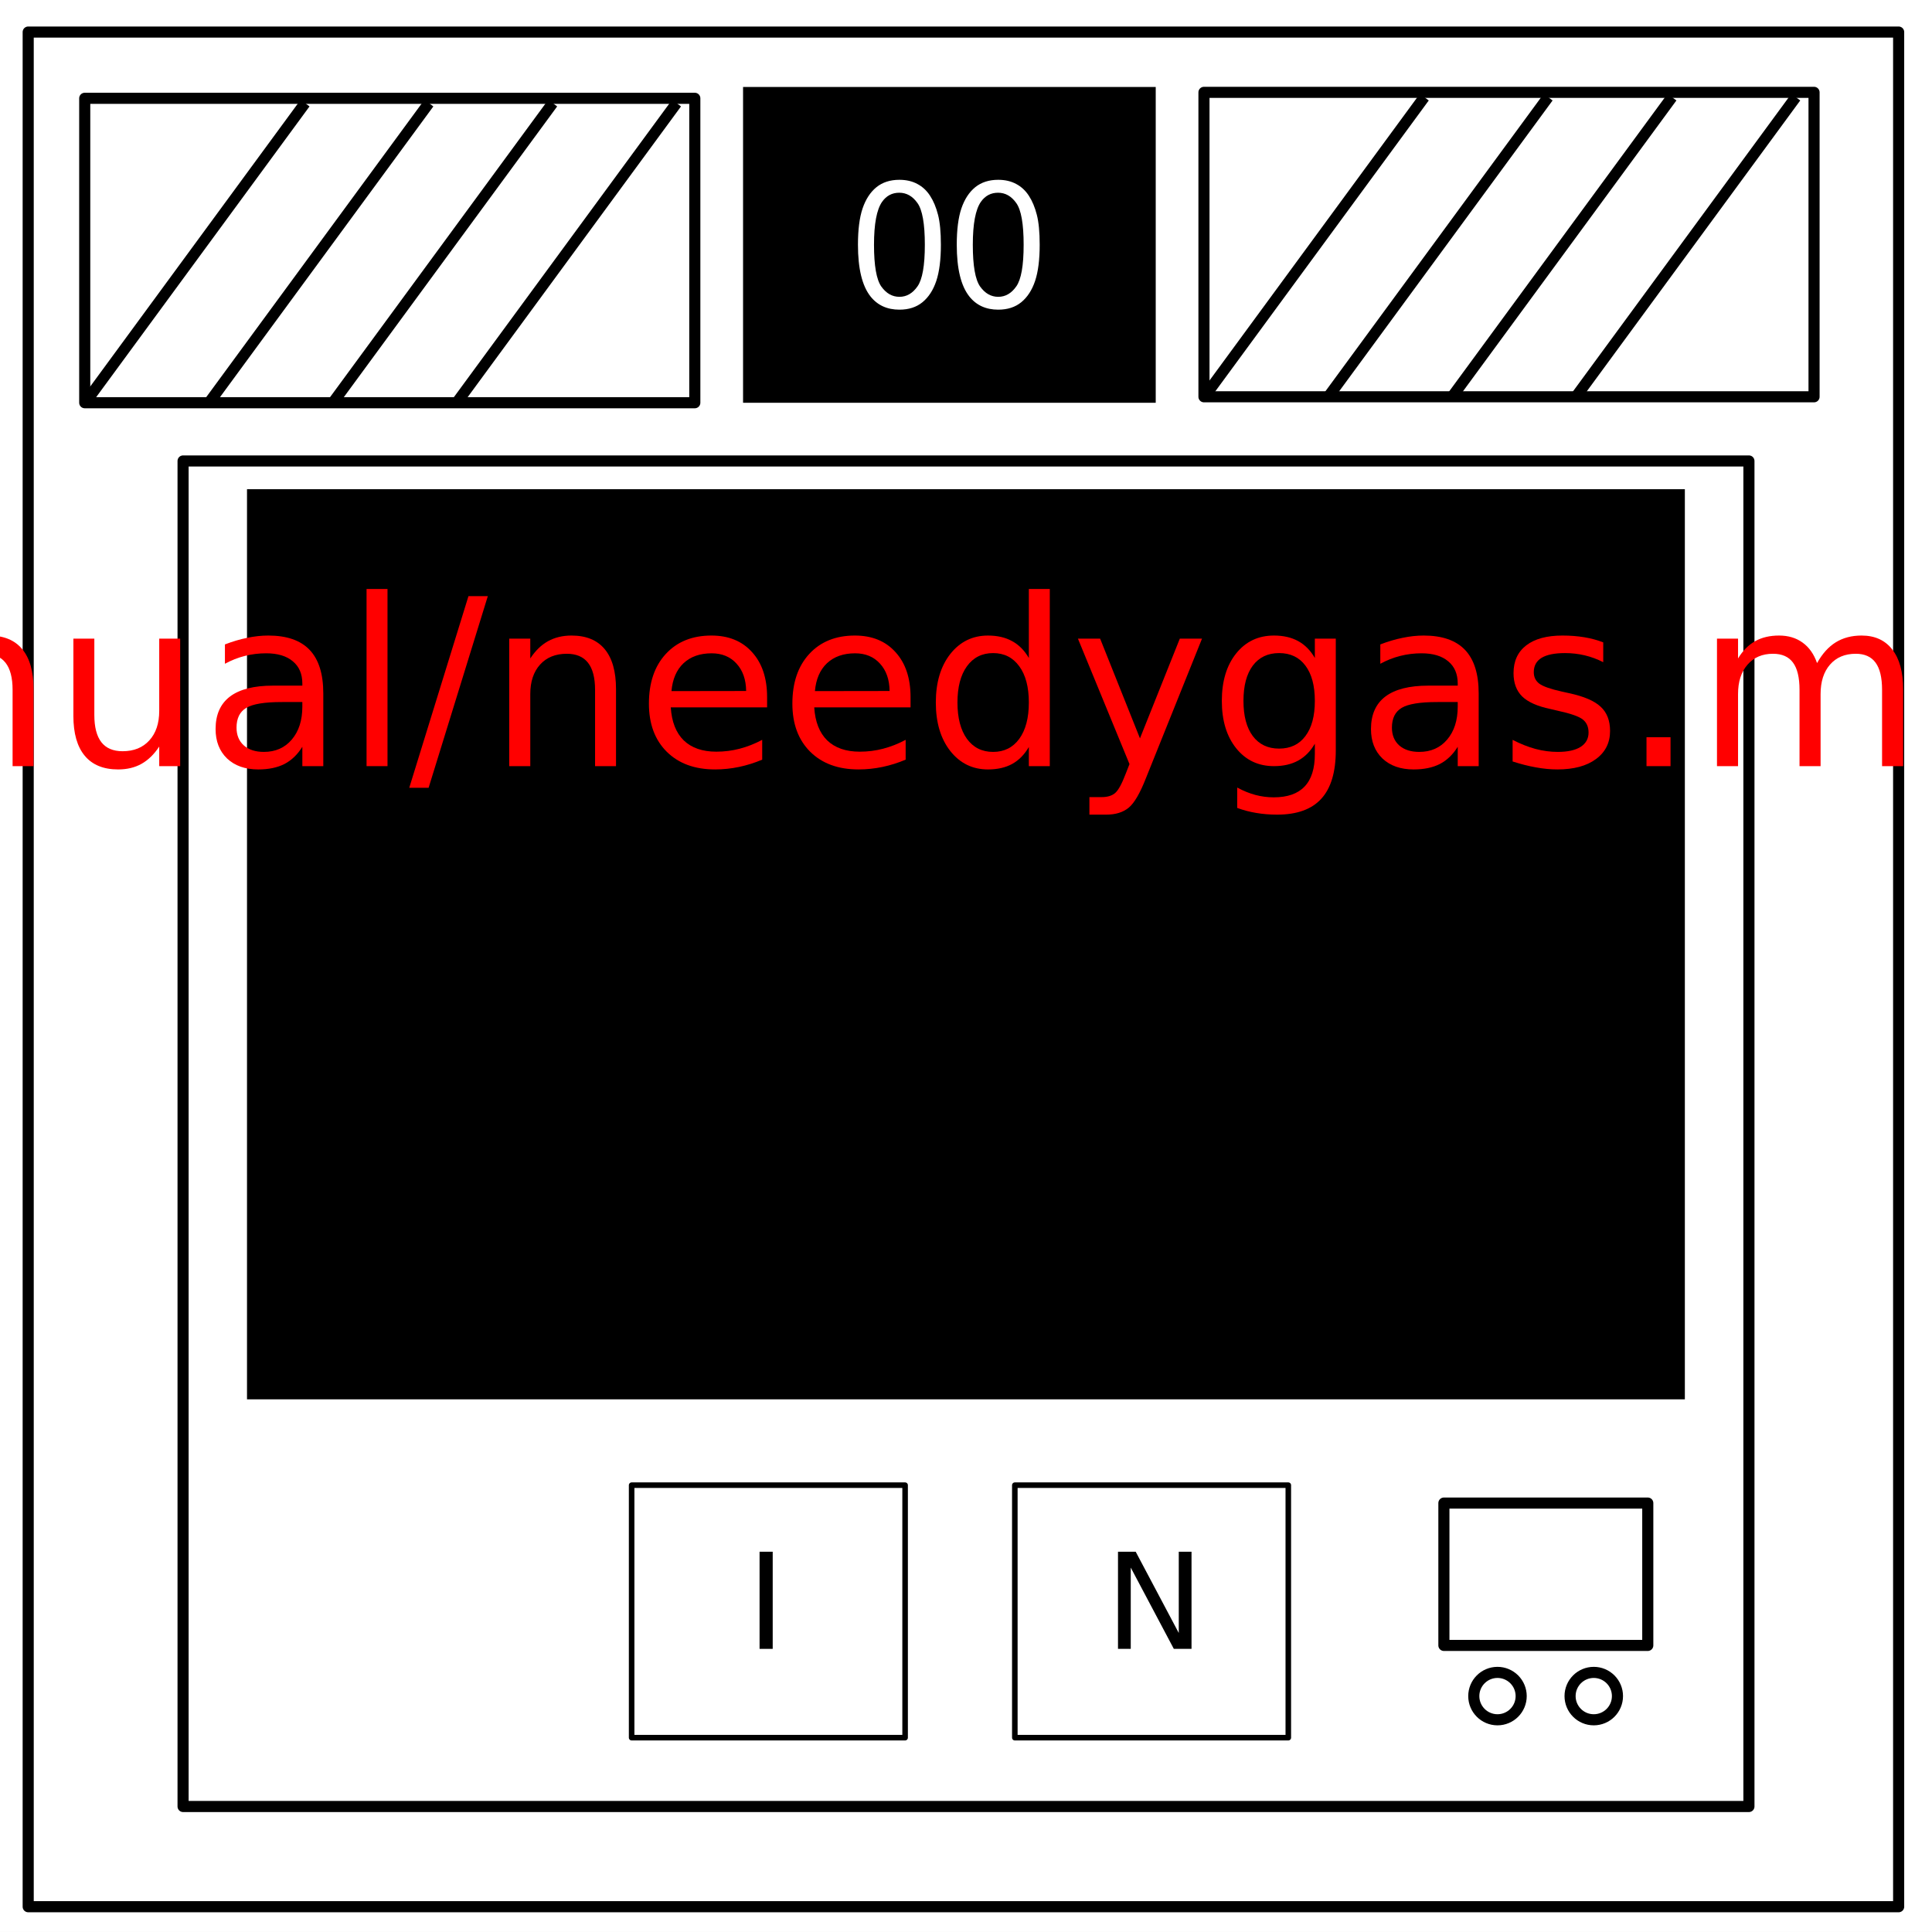
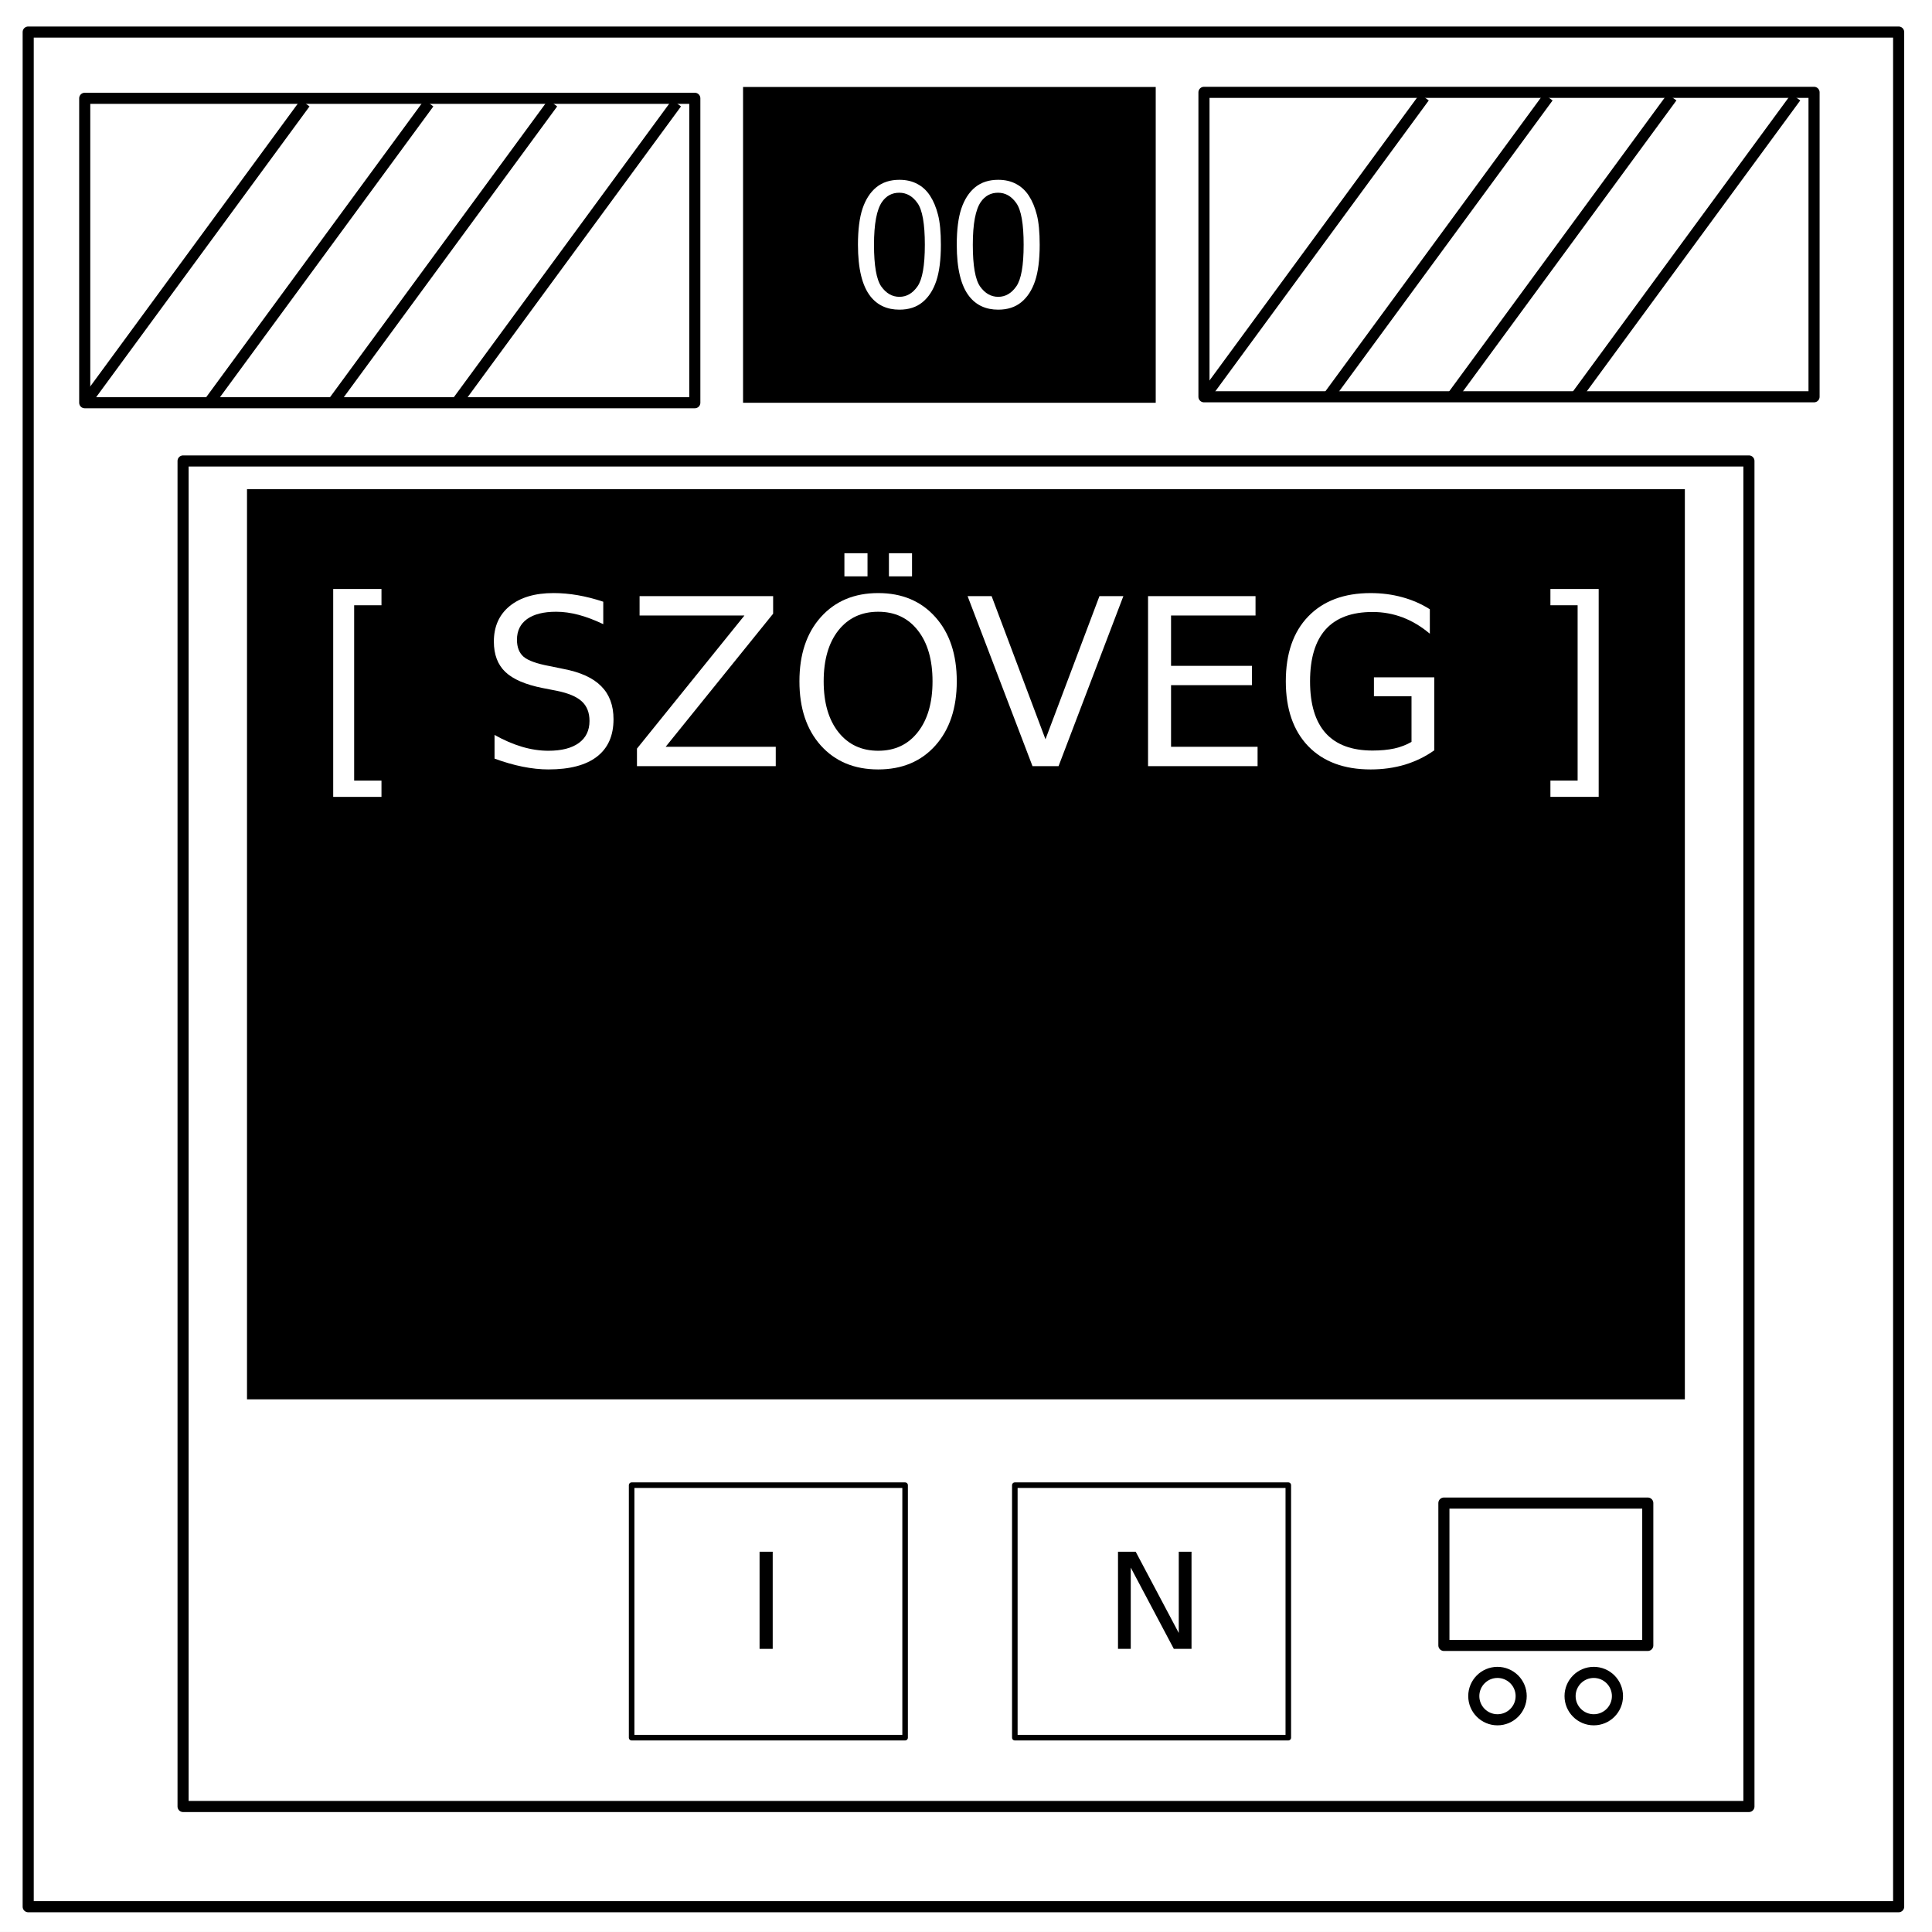
<svg xmlns="http://www.w3.org/2000/svg" id="svg95" stroke-miterlimit="10" stroke-linecap="square" stroke="none" fill="none" viewBox="0.0 0.0 348.0 348.0" version="1.1">
  <defs id="defs99" />
  <clipPath id="p.0">
    <path id="path2" clip-rule="nonzero" d="m0 0l348.0 0l0 348.0l-348.0 0l0 -348.0z" />
  </clipPath>
  <g id="g81" clip-path="url(#p.0)">
    <path style="fill:#000000;fill-opacity:0;fill-rule:nonzero" id="path5" d="M 0,0 H 348 V 348 H 0 Z" />
    <path style="fill:#ffffff;fill-rule:nonzero" id="path7" d="M -6,0 H 348.016 V 347.969 H -6 Z" />
    <path style="fill:#000000;fill-opacity:0;fill-rule:nonzero" id="path9" d="m 5.079,5.776 h 336.913 V 343.445 H 5.079 Z" />
    <path style="fill-rule:nonzero;stroke:#000000;stroke-width:2;stroke-linecap:butt;stroke-linejoin:round" id="path11" d="m 5.079,5.776 h 336.913 V 343.445 H 5.079 Z" />
    <path style="fill:#000000;fill-rule:nonzero" id="path13" d="m 133.843,15.667 h 74.331 v 56.882 h -74.331 z" />
    <path style="fill:#ffffff;fill-rule:nonzero" id="path15" d="m 154.539,44.09 q 0,-4.062 0.828,-6.531 0.844,-2.484 2.484,-3.828 1.656,-1.344 4.156,-1.344 1.844,0 3.234,0.75 1.391,0.734 2.297,2.141 0.906,1.391 1.422,3.406 0.516,2 0.516,5.406 0,4.031 -0.828,6.516 -0.828,2.469 -2.484,3.828 -1.641,1.344 -4.156,1.344 -3.312,0 -5.203,-2.375 -2.266,-2.859 -2.266,-9.312 z m 2.891,0 q 0,5.641 1.312,7.516 1.328,1.859 3.266,1.859 1.938,0 3.25,-1.875 1.328,-1.875 1.328,-7.5 0,-5.656 -1.328,-7.516 -1.312,-1.859 -3.281,-1.859 -1.938,0 -3.094,1.641 -1.453,2.094 -1.453,7.734 z m 14.906,0 q 0,-4.062 0.828,-6.531 0.844,-2.484 2.484,-3.828 1.656,-1.344 4.156,-1.344 1.844,0 3.234,0.75 1.391,0.734 2.297,2.141 0.906,1.391 1.422,3.406 0.516,2 0.516,5.406 0,4.031 -0.828,6.516 -0.828,2.469 -2.484,3.828 -1.641,1.344 -4.156,1.344 -3.312,0 -5.203,-2.375 -2.266,-2.859 -2.266,-9.312 z m 2.891,0 q 0,5.641 1.312,7.516 1.328,1.859 3.266,1.859 1.938,0 3.25,-1.875 1.328,-1.875 1.328,-7.5 0,-5.656 -1.328,-7.516 -1.312,-1.859 -3.281,-1.859 -1.938,0 -3.094,1.641 -1.453,2.094 -1.453,7.734 z" />
    <path style="fill:#ffffff;fill-rule:nonzero" id="path17" d="M 15.262,17.706 H 125.152 v 54.835 H 15.262 Z" />
    <path style="fill-rule:nonzero;stroke:#000000;stroke-width:2;stroke-linecap:butt;stroke-linejoin:round" id="path19" d="M 15.262,17.706 H 125.152 v 54.835 H 15.262 Z" />
    <path style="fill:#000000;fill-opacity:0;fill-rule:nonzero" id="path21" d="M 15.262,72.654 54.948,18.575" />
    <path style="fill-rule:nonzero;stroke:#000000;stroke-width:2;stroke-linecap:butt;stroke-linejoin:round" id="path23" d="M 15.262,72.654 54.948,18.575" />
    <path style="fill:#000000;fill-opacity:0;fill-rule:nonzero" id="path25" d="M 37.566,72.654 77.252,18.575" />
    <path style="fill-rule:nonzero;stroke:#000000;stroke-width:2;stroke-linecap:butt;stroke-linejoin:round" id="path27" d="M 37.566,72.654 77.252,18.575" />
    <path style="fill:#000000;fill-opacity:0;fill-rule:nonzero" id="path29" d="M 59.871,72.654 99.556,18.575" />
    <path style="fill-rule:nonzero;stroke:#000000;stroke-width:2;stroke-linecap:butt;stroke-linejoin:round" id="path31" d="M 59.871,72.654 99.556,18.575" />
    <path style="fill:#000000;fill-opacity:0;fill-rule:nonzero" id="path33" d="M 82.175,72.654 121.86,18.575" />
    <path style="fill-rule:nonzero;stroke:#000000;stroke-width:2;stroke-linecap:butt;stroke-linejoin:round" id="path35" d="M 82.175,72.654 121.86,18.575" />
    <path style="fill:#ffffff;fill-rule:nonzero" id="path37" d="M 32.976,83.031 H 315.024 V 325.394 H 32.976 Z" />
    <path style="fill-rule:nonzero;stroke:#000000;stroke-width:2;stroke-linecap:butt;stroke-linejoin:round" id="path39" d="M 32.976,83.031 H 315.024 V 325.394 H 32.976 Z" />
    <path style="fill:#ffffff;fill-rule:nonzero" id="path41" d="m 216.864,16.634 h 109.89 v 54.835 H 216.864 Z" />
    <path style="fill-rule:nonzero;stroke:#000000;stroke-width:2;stroke-linecap:butt;stroke-linejoin:round" id="path43" d="m 216.864,16.634 h 109.89 v 54.835 H 216.864 Z" />
    <path style="fill:#000000;fill-opacity:0;fill-rule:nonzero" id="path45" d="M 216.864,71.581 256.549,17.503" />
    <path style="fill-rule:nonzero;stroke:#000000;stroke-width:2;stroke-linecap:butt;stroke-linejoin:round" id="path47" d="M 216.864,71.581 256.549,17.503" />
    <path style="fill:#000000;fill-opacity:0;fill-rule:nonzero" id="path49" d="M 239.168,71.581 278.853,17.503" />
    <path style="fill-rule:nonzero;stroke:#000000;stroke-width:2;stroke-linecap:butt;stroke-linejoin:round" id="path51" d="M 239.168,71.581 278.853,17.503" />
    <path style="fill:#000000;fill-opacity:0;fill-rule:nonzero" id="path53" d="M 261.472,71.581 301.157,17.503" />
    <path style="fill-rule:nonzero;stroke:#000000;stroke-width:2;stroke-linecap:butt;stroke-linejoin:round" id="path55" d="M 261.472,71.581 301.157,17.503" />
    <path style="fill:#000000;fill-opacity:0;fill-rule:nonzero" id="path57" d="M 283.776,71.581 323.461,17.503" />
    <path style="fill-rule:nonzero;stroke:#000000;stroke-width:2;stroke-linecap:butt;stroke-linejoin:round" id="path59" d="M 283.776,71.581 323.461,17.503" />
    <path style="fill:#000000;fill-rule:nonzero" id="path61" d="M 44.491,88.118 H 303.483 V 252.055 H 44.491 Z" />
    <path style="fill-rule:nonzero;stroke:#000000;stroke-width:1;stroke-linecap:butt;stroke-linejoin:round" id="path63" d="m 113.772,267.517 h 49.26 v 45.48 h -49.26 z" />
    <path style="fill:#000000;fill-opacity:0;fill-rule:nonzero" id="path65" d="m 182.795,267.517 h 49.26 v 45.48 h -49.26 z" />
    <path style="fill-rule:nonzero;stroke:#000000;stroke-width:1;stroke-linecap:butt;stroke-linejoin:round" id="path67" d="m 182.795,267.517 h 49.26 v 45.48 h -49.26 z" />
    <path style="fill:#ffffff;fill-rule:nonzero" id="path69" d="m 260.081,270.74 h 36.724 v 25.638 h -36.724 z" />
    <path style="fill-rule:nonzero;stroke:#000000;stroke-width:2;stroke-linecap:butt;stroke-linejoin:round" id="path71" d="m 260.081,270.74 h 36.724 v 25.638 h -36.724 z" />
    <path style="fill:#ffffff;fill-rule:nonzero" id="path73" d="m 265.465,305.507 v 0 c 0,-2.357 1.911,-4.268 4.268,-4.268 v 0 c 1.132,0 2.217,0.45 3.018,1.25 0.8,0.8 1.25,1.886 1.25,3.018 v 0 c 0,2.357 -1.911,4.268 -4.268,4.268 v 0 c -2.357,0 -4.268,-1.911 -4.268,-4.268 z" />
    <path style="fill-rule:nonzero;stroke:#000000;stroke-width:2;stroke-linecap:butt;stroke-linejoin:round" id="path75" d="m 265.465,305.507 v 0 c 0,-2.357 1.911,-4.268 4.268,-4.268 v 0 c 1.132,0 2.217,0.45 3.018,1.25 0.8,0.8 1.25,1.886 1.25,3.018 v 0 c 0,2.357 -1.911,4.268 -4.268,4.268 v 0 c -2.357,0 -4.268,-1.911 -4.268,-4.268 z" />
    <path style="fill:#ffffff;fill-rule:nonzero" id="path77" d="m 282.808,305.507 v 0 c 0,-2.357 1.911,-4.268 4.268,-4.268 v 0 c 1.132,0 2.217,0.45 3.018,1.25 0.8,0.8 1.25,1.886 1.25,3.018 v 0 c 0,2.357 -1.911,4.268 -4.268,4.268 v 0 c -2.357,0 -4.268,-1.911 -4.268,-4.268 z" />
    <path style="fill-rule:nonzero;stroke:#000000;stroke-width:2;stroke-linecap:butt;stroke-linejoin:round" id="path79" d="m 282.808,305.507 v 0 c 0,-2.357 1.911,-4.268 4.268,-4.268 v 0 c 1.132,0 2.217,0.45 3.018,1.25 0.8,0.8 1.25,1.886 1.25,3.018 v 0 c 0,2.357 -1.911,4.268 -4.268,4.268 v 0 c -2.357,0 -4.268,-1.911 -4.268,-4.268 z" />
  </g>
-   <g id="text85" style="font-size:42px;font-family:sans-serif;text-anchor:middle;fill:#ffffff" aria-label="[MISSING: Manual/needygas.moduleicontext]">
-     <path id="path103" style="fill:#ff0000" d="m -297.721,106.09 h 8.695 v 2.933 h -4.922 v 31.582 h 4.922 v 2.933 h -8.695 z" />
-     <path id="path105" style="fill:#ff0000" d="m -280.802,107.382 h 6.173 l 7.813,20.836 7.854,-20.836 h 6.173 V 138 h -4.04 v -26.886 l -7.896,21 h -4.163 l -7.896,-21 V 138 h -4.02 z" />
-     <path id="path107" style="fill:#ff0000" d="m -244.544,107.382 h 4.143 V 138 h -4.143 z" />
-     <path id="path109" style="fill:#ff0000" d="m -213.803,108.387 v 4.04 q -2.358,-1.128 -4.45,-1.682 -2.092,-0.554 -4.04,-0.554 -3.384,0 -5.229,1.312 -1.825,1.312 -1.825,3.732 0,2.03 1.21,3.076 1.23,1.025 4.635,1.661 l 2.502,0.513 q 4.635,0.882 6.829,3.117 2.215,2.215 2.215,5.947 0,4.45 -2.994,6.747 -2.974,2.297 -8.736,2.297 -2.174,0 -4.635,-0.492 -2.44,-0.492 -5.065,-1.456 v -4.266 q 2.522,1.415 4.942,2.133 2.42,0.718 4.758,0.718 3.548,0 5.476,-1.395 1.928,-1.395 1.928,-3.979 0,-2.256 -1.395,-3.527 -1.374,-1.271 -4.532,-1.907 l -2.522,-0.492 q -4.635,-0.923 -6.706,-2.892 -2.071,-1.969 -2.071,-5.476 0,-4.061 2.851,-6.398 2.871,-2.338 7.896,-2.338 2.153,0 4.389,0.39 2.235,0.39 4.573,1.169 z" />
-     <path id="path111" style="fill:#ff0000" d="m -187.143,108.387 v 4.04 q -2.358,-1.128 -4.45,-1.682 -2.092,-0.554 -4.04,-0.554 -3.384,0 -5.229,1.312 -1.825,1.312 -1.825,3.732 0,2.03 1.21,3.076 1.23,1.025 4.635,1.661 l 2.502,0.513 q 4.635,0.882 6.829,3.117 2.215,2.215 2.215,5.947 0,4.45 -2.994,6.747 -2.974,2.297 -8.736,2.297 -2.174,0 -4.635,-0.492 -2.44,-0.492 -5.065,-1.456 v -4.266 q 2.522,1.415 4.942,2.133 2.42,0.718 4.758,0.718 3.548,0 5.476,-1.395 1.928,-1.395 1.928,-3.979 0,-2.256 -1.395,-3.527 -1.374,-1.271 -4.532,-1.907 l -2.522,-0.492 q -4.635,-0.923 -6.706,-2.892 -2.071,-1.969 -2.071,-5.476 0,-4.061 2.851,-6.398 2.871,-2.338 7.896,-2.338 2.153,0 4.389,0.39 2.235,0.39 4.573,1.169 z" />
-     <path id="path113" style="fill:#ff0000" d="m -178.837,107.382 h 4.143 V 138 h -4.143 z" />
-     <path id="path115" style="fill:#ff0000" d="m -166.45,107.382 h 5.578 l 13.576,25.614 v -25.614 h 4.02 V 138 h -5.578 l -13.576,-25.614 V 138 h -4.02 z" />
-     <path id="path117" style="fill:#ff0000" d="m -114.155,133.632 v -8.224 h -6.768 v -3.404 h 10.869 v 13.146 q -2.399,1.702 -5.291,2.584 -2.892,0.861 -6.173,0.861 -7.178,0 -11.238,-4.184 -4.04,-4.204 -4.04,-11.689 0,-7.506 4.04,-11.689 4.061,-4.204 11.238,-4.204 2.994,0 5.681,0.738 2.707,0.738 4.983,2.174 v 4.409 q -2.297,-1.948 -4.881,-2.933 -2.584,-0.984 -5.435,-0.984 -5.619,0 -8.449,3.138 -2.81,3.138 -2.81,9.352 0,6.193 2.81,9.331 2.83,3.138 8.449,3.138 2.194,0 3.917,-0.369 1.723,-0.39 3.097,-1.189 z" />
-     <path id="path119" style="fill:#ff0000" d="m -101.666,132.791 h 4.327 V 138 h -4.327 z m 0,-16.509 h 4.327 v 5.209 h -4.327 z" />
-     <path id="path121" style="fill:#ff0000" d="m -74.903,107.382 h 6.173 l 7.813,20.836 7.854,-20.836 h 6.173 V 138 h -4.04 v -26.886 l -7.896,21 h -4.163 l -7.896,-21 V 138 h -4.02 z" />
-     <path id="path123" style="fill:#ff0000" d="m -28.371,126.454 q -4.573,0 -6.337,1.046 -1.764,1.046 -1.764,3.568 0,2.01 1.312,3.199 1.333,1.169 3.609,1.169 3.138,0 5.024,-2.215 1.907,-2.235 1.907,-5.927 v -0.841 z m 7.526,-1.559 V 138 h -3.773 v -3.486 q -1.292,2.092 -3.22,3.097 -1.928,0.984 -4.717,0.984 -3.527,0 -5.619,-1.969 -2.071,-1.989 -2.071,-5.312 0,-3.876 2.584,-5.845 2.604,-1.969 7.752,-1.969 h 5.291 v -0.369 q 0,-2.604 -1.723,-4.02 -1.702,-1.436 -4.799,-1.436 -1.969,0 -3.835,0.472 -1.866,0.472 -3.589,1.415 v -3.486 q 2.071,-0.8 4.02,-1.189 1.948,-0.41 3.794,-0.41 4.983,0 7.444,2.584 2.461,2.584 2.461,7.834 z" />
-     <path id="path125" style="fill:#ff0000" d="M 6.041,124.137 V 138 H 2.268 v -13.74 q 0,-3.261 -1.271,-4.881 -1.271,-1.62 -3.814,-1.62 -3.056,0 -4.819,1.948 -1.764,1.948 -1.764,5.312 V 138 h -3.794 v -22.969 h 3.794 v 3.568 q 1.354,-2.071 3.179,-3.097 1.846,-1.025 4.245,-1.025 3.958,0 5.988,2.461 2.03,2.44 2.03,7.198 z" />
-     <path id="path127" style="fill:#ff0000" d="m 13.219,128.936 v -13.904 h 3.773 v 13.761 q 0,3.261 1.271,4.901 1.271,1.62 3.814,1.62 3.056,0 4.819,-1.948 1.784,-1.948 1.784,-5.312 v -13.022 h 3.773 V 138 h -3.773 v -3.527 q -1.374,2.092 -3.199,3.117 -1.805,1.005 -4.204,1.005 -3.958,0 -6.009,-2.461 -2.051,-2.461 -2.051,-7.198 z m 9.495,-14.458 z" />
-     <path id="path129" style="fill:#ff0000" d="m 50.707,126.454 q -4.573,0 -6.337,1.046 -1.764,1.046 -1.764,3.568 0,2.01 1.312,3.199 1.333,1.169 3.609,1.169 3.138,0 5.024,-2.215 1.907,-2.235 1.907,-5.927 v -0.841 z m 7.526,-1.559 V 138 h -3.773 v -3.486 q -1.292,2.092 -3.22,3.097 -1.928,0.984 -4.717,0.984 -3.527,0 -5.619,-1.969 -2.071,-1.989 -2.071,-5.312 0,-3.876 2.584,-5.845 2.604,-1.969 7.752,-1.969 h 5.291 v -0.369 q 0,-2.604 -1.723,-4.02 -1.702,-1.436 -4.799,-1.436 -1.969,0 -3.835,0.472 -1.866,0.472 -3.589,1.415 v -3.486 q 2.071,-0.8 4.02,-1.189 1.948,-0.41 3.794,-0.41 4.983,0 7.444,2.584 2.461,2.584 2.461,7.834 z" />
-     <path id="path131" style="fill:#ff0000" d="m 66.026,106.09 h 3.773 V 138 h -3.773 z" />
-     <path id="path133" style="fill:#ff0000" d="m 84.381,107.382 h 3.486 l -10.664,34.515 h -3.486 z" />
-     <path id="path135" style="fill:#ff0000" d="M 110.959,124.137 V 138 h -3.773 v -13.74 q 0,-3.261 -1.271,-4.881 -1.271,-1.62 -3.814,-1.62 -3.056,0 -4.819,1.948 -1.764,1.948 -1.764,5.312 V 138 h -3.794 v -22.969 h 3.794 v 3.568 q 1.354,-2.071 3.179,-3.097 1.846,-1.025 4.245,-1.025 3.958,0 5.988,2.461 2.03,2.44 2.03,7.198 z" />
-     <path id="path137" style="fill:#ff0000" d="m 138.173,125.572 v 1.846 h -17.35 q 0.246,3.896 2.338,5.947 2.112,2.03 5.865,2.03 2.174,0 4.204,-0.533 2.051,-0.533 4.061,-1.6 v 3.568 q -2.03,0.861 -4.163,1.312 -2.133,0.451 -4.327,0.451 -5.496,0 -8.716,-3.199 -3.199,-3.199 -3.199,-8.654 0,-5.64 3.035,-8.941 3.056,-3.322 8.224,-3.322 4.635,0 7.321,2.994 2.707,2.974 2.707,8.101 z m -3.773,-1.107 q -0.041,-3.097 -1.743,-4.942 -1.682,-1.846 -4.471,-1.846 -3.158,0 -5.065,1.784 -1.887,1.784 -2.174,5.024 z" />
-     <path id="path139" style="fill:#ff0000" d="m 164.013,125.572 v 1.846 h -17.35 q 0.246,3.896 2.338,5.947 2.112,2.03 5.865,2.03 2.174,0 4.204,-0.533 2.051,-0.533 4.061,-1.6 v 3.568 q -2.03,0.861 -4.163,1.312 -2.133,0.451 -4.327,0.451 -5.496,0 -8.716,-3.199 -3.199,-3.199 -3.199,-8.654 0,-5.64 3.035,-8.941 3.056,-3.322 8.224,-3.322 4.635,0 7.321,2.994 2.707,2.974 2.707,8.101 z m -3.773,-1.107 q -0.041,-3.097 -1.743,-4.942 -1.682,-1.846 -4.471,-1.846 -3.158,0 -5.065,1.784 -1.887,1.784 -2.174,5.024 z" />
-     <path id="path141" style="fill:#ff0000" d="m 185.32,118.518 v -12.428 h 3.773 V 138 h -3.773 v -3.445 q -1.189,2.051 -3.015,3.056 -1.805,0.984 -4.348,0.984 -4.163,0 -6.788,-3.322 -2.604,-3.322 -2.604,-8.736 0,-5.414 2.604,-8.736 2.625,-3.322 6.788,-3.322 2.543,0 4.348,1.005 1.825,0.984 3.015,3.035 z m -12.858,8.019 q 0,4.163 1.702,6.542 1.723,2.358 4.717,2.358 2.994,0 4.717,-2.358 1.723,-2.379 1.723,-6.542 0,-4.163 -1.723,-6.521 -1.723,-2.379 -4.717,-2.379 -2.994,0 -4.717,2.379 -1.702,2.358 -1.702,6.521 z" />
-     <path id="path143" style="fill:#ff0000" d="m 206.423,140.133 q -1.6,4.102 -3.117,5.353 -1.518,1.251 -4.061,1.251 h -3.015 v -3.158 h 2.215 q 1.559,0 2.42,-0.738 0.861,-0.738 1.907,-3.486 l 0.677,-1.723 -9.29,-22.6 h 3.999 l 7.178,17.965 7.178,-17.965 h 3.999 z" />
-     <path id="path145" style="fill:#ff0000" d="m 236.836,126.249 q 0,-4.102 -1.702,-6.357 -1.682,-2.256 -4.737,-2.256 -3.035,0 -4.737,2.256 -1.682,2.256 -1.682,6.357 0,4.081 1.682,6.337 1.702,2.256 4.737,2.256 3.056,0 4.737,-2.256 1.702,-2.256 1.702,-6.337 z m 3.773,8.9 q 0,5.865 -2.604,8.716 -2.604,2.871 -7.978,2.871 -1.989,0 -3.753,-0.308 -1.764,-0.287 -3.425,-0.902 v -3.671 q 1.661,0.902 3.281,1.333 1.62,0.431 3.302,0.431 3.712,0 5.558,-1.948 1.846,-1.928 1.846,-5.845 v -1.866 q -1.169,2.03 -2.994,3.035 Q 232.017,138 229.474,138 q -4.225,0 -6.809,-3.22 -2.584,-3.22 -2.584,-8.531 0,-5.332 2.584,-8.552 2.584,-3.22 6.809,-3.22 2.543,0 4.368,1.005 1.825,1.005 2.994,3.035 v -3.486 h 3.773 z" />
-     <path id="path147" style="fill:#ff0000" d="m 258.82,126.454 q -4.573,0 -6.337,1.046 -1.764,1.046 -1.764,3.568 0,2.01 1.312,3.199 1.333,1.169 3.609,1.169 3.138,0 5.024,-2.215 1.907,-2.235 1.907,-5.927 v -0.841 z m 7.526,-1.559 V 138 h -3.773 v -3.486 q -1.292,2.092 -3.22,3.097 -1.928,0.984 -4.717,0.984 -3.527,0 -5.619,-1.969 -2.071,-1.989 -2.071,-5.312 0,-3.876 2.584,-5.845 2.604,-1.969 7.752,-1.969 h 5.291 v -0.369 q 0,-2.604 -1.723,-4.02 -1.702,-1.436 -4.799,-1.436 -1.969,0 -3.835,0.472 -1.866,0.472 -3.589,1.415 v -3.486 q 2.071,-0.8 4.02,-1.189 1.948,-0.41 3.794,-0.41 4.983,0 7.444,2.584 2.461,2.584 2.461,7.834 z" />
-     <path id="path149" style="fill:#ff0000" d="m 288.782,115.708 v 3.568 q -1.6,-0.82 -3.322,-1.23 -1.723,-0.41 -3.568,-0.41 -2.81,0 -4.225,0.861 -1.395,0.861 -1.395,2.584 0,1.312 1.005,2.071 1.005,0.738 4.04,1.415 l 1.292,0.287 q 4.02,0.861 5.701,2.44 1.702,1.559 1.702,4.368 0,3.199 -2.543,5.065 -2.522,1.866 -6.952,1.866 -1.846,0 -3.855,-0.369 -1.989,-0.349 -4.204,-1.066 v -3.896 q 2.092,1.087 4.122,1.641 2.03,0.533 4.02,0.533 2.666,0 4.102,-0.902 1.436,-0.923 1.436,-2.584 0,-1.538 -1.046,-2.358 -1.025,-0.82 -4.532,-1.579 l -1.312,-0.308 q -3.507,-0.738 -5.065,-2.256 -1.559,-1.538 -1.559,-4.204 0,-3.24 2.297,-5.004 2.297,-1.764 6.521,-1.764 2.092,0 3.938,0.308 1.846,0.308 3.404,0.923 z" />
-     <path id="path151" style="fill:#ff0000" d="m 296.575,132.791 h 4.327 V 138 h -4.327 z" />
-     <path id="path153" style="fill:#ff0000" d="m 327.296,119.44 q 1.415,-2.543 3.384,-3.753 1.969,-1.21 4.635,-1.21 3.589,0 5.537,2.522 1.948,2.502 1.948,7.137 V 138 h -3.794 v -13.74 q 0,-3.302 -1.169,-4.901 -1.169,-1.6 -3.568,-1.6 -2.933,0 -4.635,1.948 -1.702,1.948 -1.702,5.312 V 138 h -3.794 v -13.74 q 0,-3.322 -1.169,-4.901 -1.169,-1.6 -3.609,-1.6 -2.892,0 -4.594,1.969 -1.702,1.948 -1.702,5.291 V 138 h -3.794 v -22.969 h 3.794 v 3.568 q 1.292,-2.112 3.097,-3.117 1.805,-1.005 4.286,-1.005 2.502,0 4.245,1.271 1.764,1.271 2.604,3.691 z" />
-     <path id="path155" style="fill:#ff0000" d="m 359.247,117.677 q -3.035,0 -4.799,2.379 -1.764,2.358 -1.764,6.48 0,4.122 1.743,6.501 1.764,2.358 4.819,2.358 3.015,0 4.778,-2.379 1.764,-2.379 1.764,-6.48 0,-4.081 -1.764,-6.46 -1.764,-2.399 -4.778,-2.399 z m 0,-3.199 q 4.922,0 7.731,3.199 2.81,3.199 2.81,8.859 0,5.64 -2.81,8.859 -2.81,3.199 -7.731,3.199 -4.942,0 -7.752,-3.199 -2.789,-3.22 -2.789,-8.859 0,-5.66 2.789,-8.859 2.81,-3.199 7.752,-3.199 z" />
-     <path id="path157" style="fill:#ff0000" d="m 391.137,118.518 v -12.428 h 3.773 V 138 h -3.773 v -3.445 q -1.189,2.051 -3.015,3.056 -1.805,0.984 -4.348,0.984 -4.163,0 -6.788,-3.322 -2.604,-3.322 -2.604,-8.736 0,-5.414 2.604,-8.736 2.625,-3.322 6.788,-3.322 2.543,0 4.348,1.005 1.825,0.984 3.015,3.035 z m -12.858,8.019 q 0,4.163 1.702,6.542 1.723,2.358 4.717,2.358 2.994,0 4.717,-2.358 1.723,-2.379 1.723,-6.542 0,-4.163 -1.723,-6.521 -1.723,-2.379 -4.717,-2.379 -2.994,0 -4.717,2.379 -1.702,2.358 -1.702,6.521 z" />
-     <path id="path159" style="fill:#ff0000" d="m 402.293,128.936 v -13.904 h 3.773 v 13.761 q 0,3.261 1.271,4.901 1.271,1.62 3.814,1.62 3.056,0 4.819,-1.948 1.784,-1.948 1.784,-5.312 v -13.022 h 3.773 V 138 h -3.773 v -3.527 q -1.374,2.092 -3.199,3.117 -1.805,1.005 -4.204,1.005 -3.958,0 -6.009,-2.461 -2.051,-2.461 -2.051,-7.198 z m 9.495,-14.458 z" />
-     <path id="path161" style="fill:#ff0000" d="m 429.343,106.09 h 3.773 V 138 h -3.773 z" />
-     <path id="path163" style="fill:#ff0000" d="m 460.638,125.572 v 1.846 h -17.35 q 0.246,3.896 2.338,5.947 2.112,2.03 5.865,2.03 2.174,0 4.204,-0.533 2.051,-0.533 4.061,-1.6 v 3.568 q -2.03,0.861 -4.163,1.312 -2.133,0.451 -4.327,0.451 -5.496,0 -8.716,-3.199 -3.199,-3.199 -3.199,-8.654 0,-5.64 3.035,-8.941 3.056,-3.322 8.224,-3.322 4.635,0 7.321,2.994 2.707,2.974 2.707,8.101 z m -3.773,-1.107 q -0.041,-3.097 -1.743,-4.942 -1.682,-1.846 -4.471,-1.846 -3.158,0 -5.065,1.784 -1.887,1.784 -2.174,5.024 z" />
-     <path id="path165" style="fill:#ff0000" d="m 466.831,115.031 h 3.773 V 138 h -3.773 z m 0,-8.941 h 3.773 v 4.778 h -3.773 z" />
-     <path id="path167" style="fill:#ff0000" d="m 495.009,115.913 v 3.527 q -1.6,-0.882 -3.22,-1.312 -1.6,-0.451 -3.24,-0.451 -3.671,0 -5.701,2.338 -2.03,2.317 -2.03,6.521 0,4.204 2.03,6.542 2.03,2.317 5.701,2.317 1.641,0 3.24,-0.431 1.62,-0.451 3.22,-1.333 v 3.486 q -1.579,0.738 -3.281,1.107 -1.682,0.369 -3.589,0.369 -5.188,0 -8.244,-3.261 -3.056,-3.261 -3.056,-8.798 0,-5.619 3.076,-8.839 3.097,-3.22 8.47,-3.22 1.743,0 3.404,0.369 1.661,0.349 3.22,1.066 z" />
-     <path id="path169" style="fill:#ff0000" d="m 510.513,117.677 q -3.035,0 -4.799,2.379 -1.764,2.358 -1.764,6.48 0,4.122 1.743,6.501 1.764,2.358 4.819,2.358 3.015,0 4.778,-2.379 1.764,-2.379 1.764,-6.48 0,-4.081 -1.764,-6.46 -1.764,-2.399 -4.778,-2.399 z m 0,-3.199 q 4.922,0 7.731,3.199 2.81,3.199 2.81,8.859 0,5.64 -2.81,8.859 -2.81,3.199 -7.731,3.199 -4.942,0 -7.752,-3.199 -2.789,-3.22 -2.789,-8.859 0,-5.66 2.789,-8.859 2.81,-3.199 7.752,-3.199 z" />
-     <path id="path171" style="fill:#ff0000" d="M 546.381,124.137 V 138 h -3.773 v -13.74 q 0,-3.261 -1.271,-4.881 -1.271,-1.62 -3.814,-1.62 -3.056,0 -4.819,1.948 -1.764,1.948 -1.764,5.312 V 138 h -3.794 v -22.969 h 3.794 v 3.568 q 1.354,-2.071 3.179,-3.097 1.846,-1.025 4.245,-1.025 3.958,0 5.988,2.461 2.03,2.44 2.03,7.198 z" />
-     <path id="path173" style="fill:#ff0000" d="m 557.681,108.51 v 6.521 h 7.772 v 2.933 h -7.772 v 12.469 q 0,2.81 0.759,3.609 0.779,0.8 3.138,0.8 h 3.876 V 138 h -3.876 q -4.368,0 -6.029,-1.62 -1.661,-1.641 -1.661,-5.947 v -12.469 h -2.769 v -2.933 h 2.769 v -6.521 z" />
-     <path id="path175" style="fill:#ff0000" d="m 590.083,125.572 v 1.846 H 572.733 q 0.246,3.896 2.338,5.947 2.112,2.03 5.865,2.03 2.174,0 4.204,-0.533 2.051,-0.533 4.061,-1.6 v 3.568 q -2.03,0.861 -4.163,1.312 -2.133,0.451 -4.327,0.451 -5.496,0 -8.716,-3.199 -3.199,-3.199 -3.199,-8.654 0,-5.64 3.035,-8.941 3.056,-3.322 8.224,-3.322 4.635,0 7.321,2.994 2.707,2.974 2.707,8.101 z m -3.773,-1.107 q -0.041,-3.097 -1.743,-4.942 -1.682,-1.846 -4.471,-1.846 -3.158,0 -5.065,1.784 -1.887,1.784 -2.174,5.024 z" />
-     <path id="path177" style="fill:#ff0000" d="M 614.631,115.031 606.325,126.208 615.062,138 h -4.45 L 603.926,128.977 597.24,138 h -4.45 l 8.921,-12.018 -8.162,-10.951 h 4.45 l 6.091,8.183 6.091,-8.183 z" />
-     <path id="path179" style="fill:#ff0000" d="m 624.126,108.51 v 6.521 h 7.772 v 2.933 h -7.772 v 12.469 q 0,2.81 0.759,3.609 0.779,0.8 3.138,0.8 h 3.876 V 138 h -3.876 q -4.368,0 -6.029,-1.62 -1.661,-1.641 -1.661,-5.947 v -12.469 h -2.769 v -2.933 h 2.769 v -6.521 z" />
-     <path id="path181" style="fill:#ff0000" d="m 645.7,106.09 v 37.447 h -8.695 v -2.933 h 4.901 v -31.582 h -4.901 v -2.933 z" />
+   <g id="text85" style="font-size:42px;font-family:'DejaVu Sans', sans-serif;text-anchor:middle;fill:#ffffff" aria-label="[ SZÖVEG ]">
+     <path id="path103" style="" d="m 60.018,106.09 h 8.695 v 2.933 h -4.922 v 31.582 h 4.922 v 2.933 h -8.695 z" />
+     <path id="path105" style="" d="m 108.662,108.387 v 4.04 q -2.358,-1.128 -4.45,-1.682 -2.092,-0.554 -4.04,-0.554 -3.384,0 -5.229,1.312 -1.825,1.312 -1.825,3.732 0,2.03 1.21,3.076 1.23,1.025 4.635,1.661 l 2.502,0.513 q 4.635,0.882 6.829,3.117 2.215,2.215 2.215,5.947 0,4.45 -2.994,6.747 -2.974,2.297 -8.736,2.297 -2.174,0 -4.635,-0.492 -2.44,-0.492 -5.065,-1.456 v -4.266 q 2.522,1.415 4.942,2.133 2.42,0.718 4.758,0.718 3.548,0 5.476,-1.395 1.928,-1.395 1.928,-3.979 0,-2.256 -1.395,-3.527 -1.374,-1.271 -4.532,-1.907 l -2.522,-0.492 q -4.635,-0.923 -6.706,-2.892 -2.071,-1.969 -2.071,-5.476 0,-4.061 2.851,-6.398 2.871,-2.338 7.896,-2.338 2.153,0 4.389,0.39 2.235,0.39 4.573,1.169 z" />
+     <path id="path107" style="" d="m 115.204,107.382 h 24.056 v 3.158 l -19.359,23.974 h 19.831 V 138 h -24.999 v -3.158 l 19.359,-23.974 h -18.888 z" />
+     <path id="path109" style="" d="m 158.188,110.191 q -4.512,0 -7.178,3.363 -2.646,3.363 -2.646,9.167 0,5.783 2.646,9.146 2.666,3.363 7.178,3.363 4.512,0 7.137,-3.363 2.646,-3.363 2.646,-9.146 0,-5.804 -2.646,-9.167 -2.625,-3.363 -7.137,-3.363 z m 0,-3.363 q 6.439,0 10.295,4.327 3.855,4.307 3.855,11.566 0,7.239 -3.855,11.566 -3.855,4.307 -10.295,4.307 -6.46,0 -10.336,-4.307 -3.855,-4.307 -3.855,-11.566 0,-7.26 3.855,-11.566 3.876,-4.327 10.336,-4.327 z m 1.928,-7.178 h 4.163 v 4.163 h -4.163 z m -8.019,0 h 4.163 v 4.163 h -4.163 z" />
+     <path id="path111" style="" d="m 185.977,138 -11.689,-30.618 h 4.327 l 9.7,25.778 9.721,-25.778 h 4.307 L 190.673,138 Z" />
+     <path id="path113" style="" d="m 206.792,107.382 h 19.359 v 3.486 h -15.217 v 9.064 h 14.581 v 3.486 h -14.581 v 11.095 h 15.586 V 138 h -19.729 z" />
+     <path id="path115" style="" d="m 254.247,133.632 v -8.224 h -6.768 v -3.404 h 10.869 v 13.146 q -2.399,1.702 -5.291,2.584 -2.892,0.861 -6.173,0.861 -7.178,0 -11.238,-4.184 -4.04,-4.204 -4.04,-11.689 0,-7.506 4.04,-11.689 4.061,-4.204 11.238,-4.204 2.994,0 5.681,0.738 2.707,0.738 4.983,2.174 v 4.409 q -2.297,-1.948 -4.881,-2.933 -2.584,-0.984 -5.435,-0.984 -5.619,0 -8.449,3.138 -2.81,3.138 -2.81,9.352 0,6.193 2.81,9.331 2.83,3.138 8.449,3.138 2.194,0 3.917,-0.369 1.723,-0.39 3.097,-1.189 z" />
+     <path id="path117" style="" d="m 287.962,106.09 v 37.447 h -8.695 v -2.933 h 4.901 v -31.582 h -4.901 v -2.933 z" />
  </g>
  <g id="text89" style="font-size:24px;font-family:'DejaVu Sans', sans-serif;text-anchor:middle;fill:#000000" aria-label="I">
-     <path id="path184" style="" d="m 136.816,279.504 h 2.367 V 297 h -2.367 z" />
+     <path id="path120" style="" d="m 136.816,279.504 h 2.367 V 297 h -2.367 z" />
  </g>
  <g id="text93" style="font-size:24px;font-family:'DejaVu Sans', sans-serif;text-anchor:middle;fill:#000000" aria-label="N">
-     <path id="path187" style="" d="m 201.379,279.504 h 3.188 l 7.758,14.637 v -14.637 h 2.297 V 297 h -3.188 l -7.758,-14.637 V 297 h -2.297 z" />
+     <path id="path123" style="" d="m 201.379,279.504 h 3.188 l 7.758,14.637 v -14.637 h 2.297 V 297 h -3.188 l -7.758,-14.637 V 297 h -2.297 z" />
  </g>
</svg>
